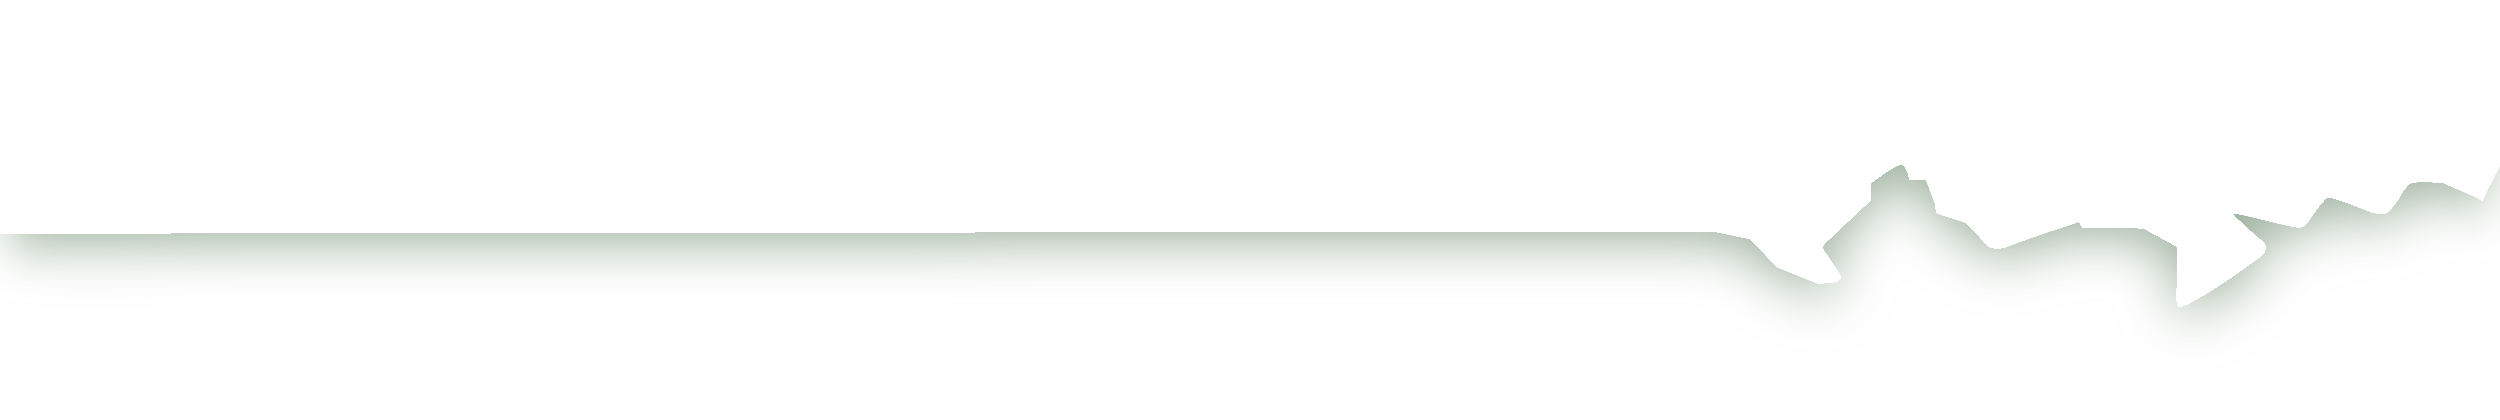
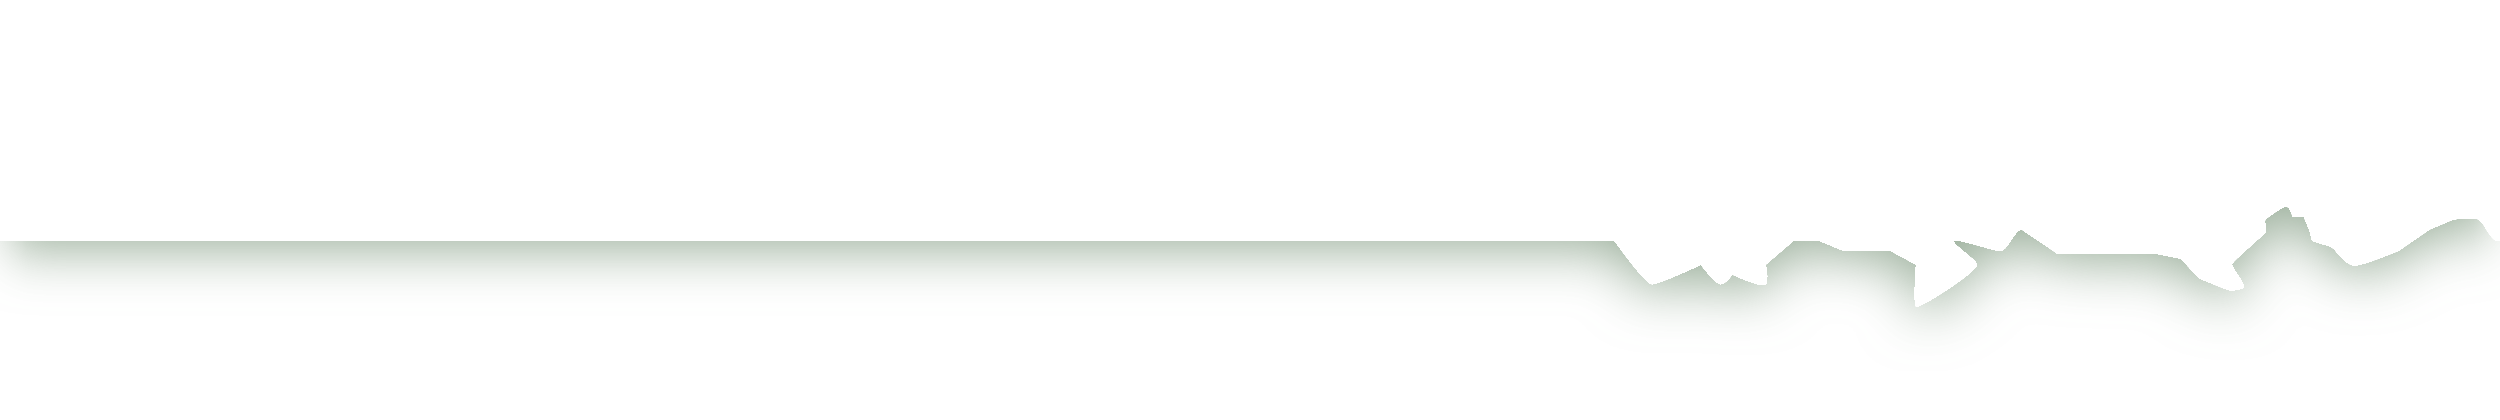
<svg xmlns="http://www.w3.org/2000/svg" width="900" height="151" viewBox="0 0 900 151" fill="none">
-   <g filter="url(#filter0_d_1080_20064)" transform="matrix(1, 0, 0, 1, 559.121, -17.0864)">
-     <path d="M 224.889 105.92 L 212.86 99.383 L 208.782 99.024 L 190.641 99.024 C 190.641 99.024 189.699 96.545 188.607 97.013 C 187.515 97.481 185.843 98.127 182.522 99.125 C 174.608 101.503 162.551 106.115 162.551 106.115 C 162.551 106.115 161.115 106.481 160.117 106.466 C 159.118 106.45 157.745 106.325 156.809 105.654 C 155.873 104.983 149.677 97.923 148.633 97.323 C 147.59 96.722 144.42 95.825 144.42 95.825 C 144.42 95.825 138.647 94.108 138.211 93.672 C 137.774 93.235 137.711 90.769 137.524 90.239 C 137.337 89.708 134.341 81.751 134.341 81.751 L 128.412 81.751 C 128.412 81.751 127.414 76.446 125.354 76.259 C 123.295 76.072 114.307 82.937 114.307 82.937 L 114.307 89.053 C 114.307 89.053 97.675 104.531 97.269 105.217 C 96.864 105.904 96.957 106.59 97.269 107.215 C 97.581 107.839 102.387 114.485 103.198 116.014 C 104.01 117.543 102.262 118.386 101.388 118.573 C 100.515 118.76 95.522 119.135 95.522 119.135 L 80.855 113.268 L 70.995 103.095 L 57.764 100.287 L -559.121 101.055 L -559.121 17.086 L 340.879 17.086 L 340.879 76.681 L 337.774 82.61 L 336.136 85.855 L 334.466 89.288 L 332.625 88.164 L 320.674 82.984 C 320.674 82.984 316.461 82.547 314.152 82.469 C 311.842 82.391 308.987 82.885 308.987 82.885 L 307.989 83.359 L 306.272 85.387 C 306.272 85.387 305.18 86.978 304.275 88.71 C 303.917 89.236 303.369 89.926 302.98 90.442 C 302.98 90.442 301.826 91.917 301.342 92.517 C 300.25 93.461 299.674 93.994 298.871 94.08 C 298.067 94.166 296.318 93.89 294.711 93.438 C 290.022 91.644 283.352 89.046 280.216 88.164 C 279.983 88.133 278.999 88.164 278.999 88.164 L 277.813 88.773 C 277.813 88.773 276.947 89.756 275.754 91.222 C 275.13 92.14 274.348 93.014 273.632 94.031 C 272.869 95.113 272.196 96.122 271.588 97.167 C 270.678 98.233 269.443 98.925 268.695 98.925 C 265.565 98.925 250.992 94.702 246.218 93.968 C 245.295 93.827 244.332 93.778 244.502 94.078 C 244.672 94.377 245.959 95.761 247.357 96.995 C 248.39 97.908 250.136 99.584 251.663 100.943 C 254.066 103.081 256.157 104.656 256.375 105.499 C 256.594 106.341 256.375 106.95 255.923 107.948 C 255.065 109.212 253.261 110.363 251.398 111.677 C 250.376 112.398 249.234 113.277 248.059 114.111 C 243.803 117.227 238.688 120.543 234.36 123.192 C 232.059 124.501 229.877 125.725 228.353 126.515 C 226.746 127.249 225.466 127.613 225.045 127.264 C 224.151 126.524 224.686 120.259 224.78 114.579 C 224.946 109.881 224.889 105.92 224.889 105.92 Z" fill="url(#gradient-mobile-light-rtl)" />
+   <g filter="url(#filter0_d_2504_66194)" transform="matrix(1, 0, 0, 1, 559.147, -17.3118)">
+     <path d="M 333.137 96.336 C 335.24 97.392 337.371 104.082 340.178 104.082 L 340.853 103.952 L 340.853 17.312 L -559.147 17.312 L -559.147 103.846 L 22.225 104.081 C 22.225 104.081 33.149 119.573 35.604 119.573 C 38.059 119.573 53.208 112.531 53.208 112.531 C 53.208 112.531 58.499 119.573 60.25 119.573 C 62.001 119.573 64.475 116.052 64.475 116.052 C 64.475 116.052 75.223 121.157 76.446 119.573 C 77.669 117.988 76.446 112.531 76.446 112.531 L 86.304 104.081 L 96.163 104.081 L 104.613 107.602 L 121.512 107.602 L 130.667 112.531 C 130.667 112.531 129.61 126.782 130.667 127.657 C 131.723 128.531 153.288 114.713 152.496 112.531 C 151.704 110.35 144.036 105.665 144.046 104.081 C 144.055 102.497 158.315 107.602 160.946 107.602 C 163.577 107.602 166.061 99.856 168.692 99.856 L 181.379 108.463 L 216.421 108.463 L 225.884 110.356 L 232.749 117.53 C 232.749 117.53 242.167 121.491 243.224 121.711 C 244.28 121.931 248.153 121.711 248.549 120.478 C 248.945 119.246 244.016 113.613 244.28 112.38 C 244.544 111.148 256.075 101.73 256.471 100.718 C 256.867 99.705 255.723 96.845 256.471 96.141 C 257.219 95.436 262.104 91.916 263.733 91.652 C 265.361 91.388 266.241 95.436 266.241 95.436 L 270.3 95.436 C 270.3 95.436 273.116 101.597 272.94 103.182 C 272.764 104.766 279.239 105.118 281.019 106.879 C 282.799 108.639 285.625 112.864 288.608 112.864 C 291.591 112.864 304.266 107.603 304.266 107.603 L 315.533 99.857 L 323.983 96.336 C 323.983 96.336 331.034 95.28 333.137 96.336 Z" fill="url(#gradient-mobile-light-rtl)" />
  </g>
  <defs>
-     <filter id="filter0_d_1080_20064" y="0.086" width="900" height="150.311" filterUnits="userSpaceOnUse" color-interpolation-filters="sRGB" x="-559.121">
+     <filter id="filter0_d_2504_66194" x="-559.147" y="0.312" width="900" height="150.311" filterUnits="userSpaceOnUse" color-interpolation-filters="sRGB">
      <feFlood flood-opacity="0" result="BackgroundImageFix" />
      <feColorMatrix in="SourceAlpha" type="matrix" values="0 0 0 0 0 0 0 0 0 0 0 0 0 0 0 0 0 0 127 0" result="hardAlpha" />
      <feOffset dy="3" />
      <feGaussianBlur stdDeviation="10" />
      <feComposite in2="hardAlpha" operator="out" />
      <feColorMatrix type="matrix" values="0 0 0 0 0.337 0 0 0 0 0.471 0 0 0 0 0.337 0 0 0 0.6 0" />
-       <feBlend mode="normal" in2="BackgroundImageFix" result="effect1_dropShadow_431_29303" />
-       <feBlend mode="normal" in="SourceGraphic" in2="effect1_dropShadow_431_29303" result="shape" />
+       <feBlend mode="normal" in2="BackgroundImageFix" result="effect1_dropShadow_2504_66194" />
+       <feBlend mode="normal" in="SourceGraphic" in2="effect1_dropShadow_2504_66194" result="shape" />
    </filter>
    <linearGradient gradientUnits="userSpaceOnUse" x1="-559" y1="110." x2="350" y2="110.5" id="gradient-mobile-light-rtl">
-       <stop offset="0" style="stop-color: rgba(255, 255, 255); stop-opacity: 1;" />
-       <stop offset="0.6" style="stop-color: rgb(255, 255, 255); stop-opacity: 1;" />
-       <stop offset="0.66" style="stop-color: rgb(255, 255, 255); stop-opacity: 0.8;" />
-       <stop offset="0.75" style="stop-color: rgb(255, 255, 255); stop-opacity: 0.67;" />
+       <stop offset="0.65" style="stop-color: rgb(255, 255, 255); stop-opacity: 1;" />
+       <stop offset="0.75" style="stop-color: rgb(255, 255, 255); stop-opacity: 0.35;" />
      <stop offset="0.9" style="stop-color: rgb(255, 255, 255); stop-opacity: 0.25;" />
      <stop offset="1" style="stop-color: rgb(255, 255, 255, 0);" />
    </linearGradient>
  </defs>
</svg>
